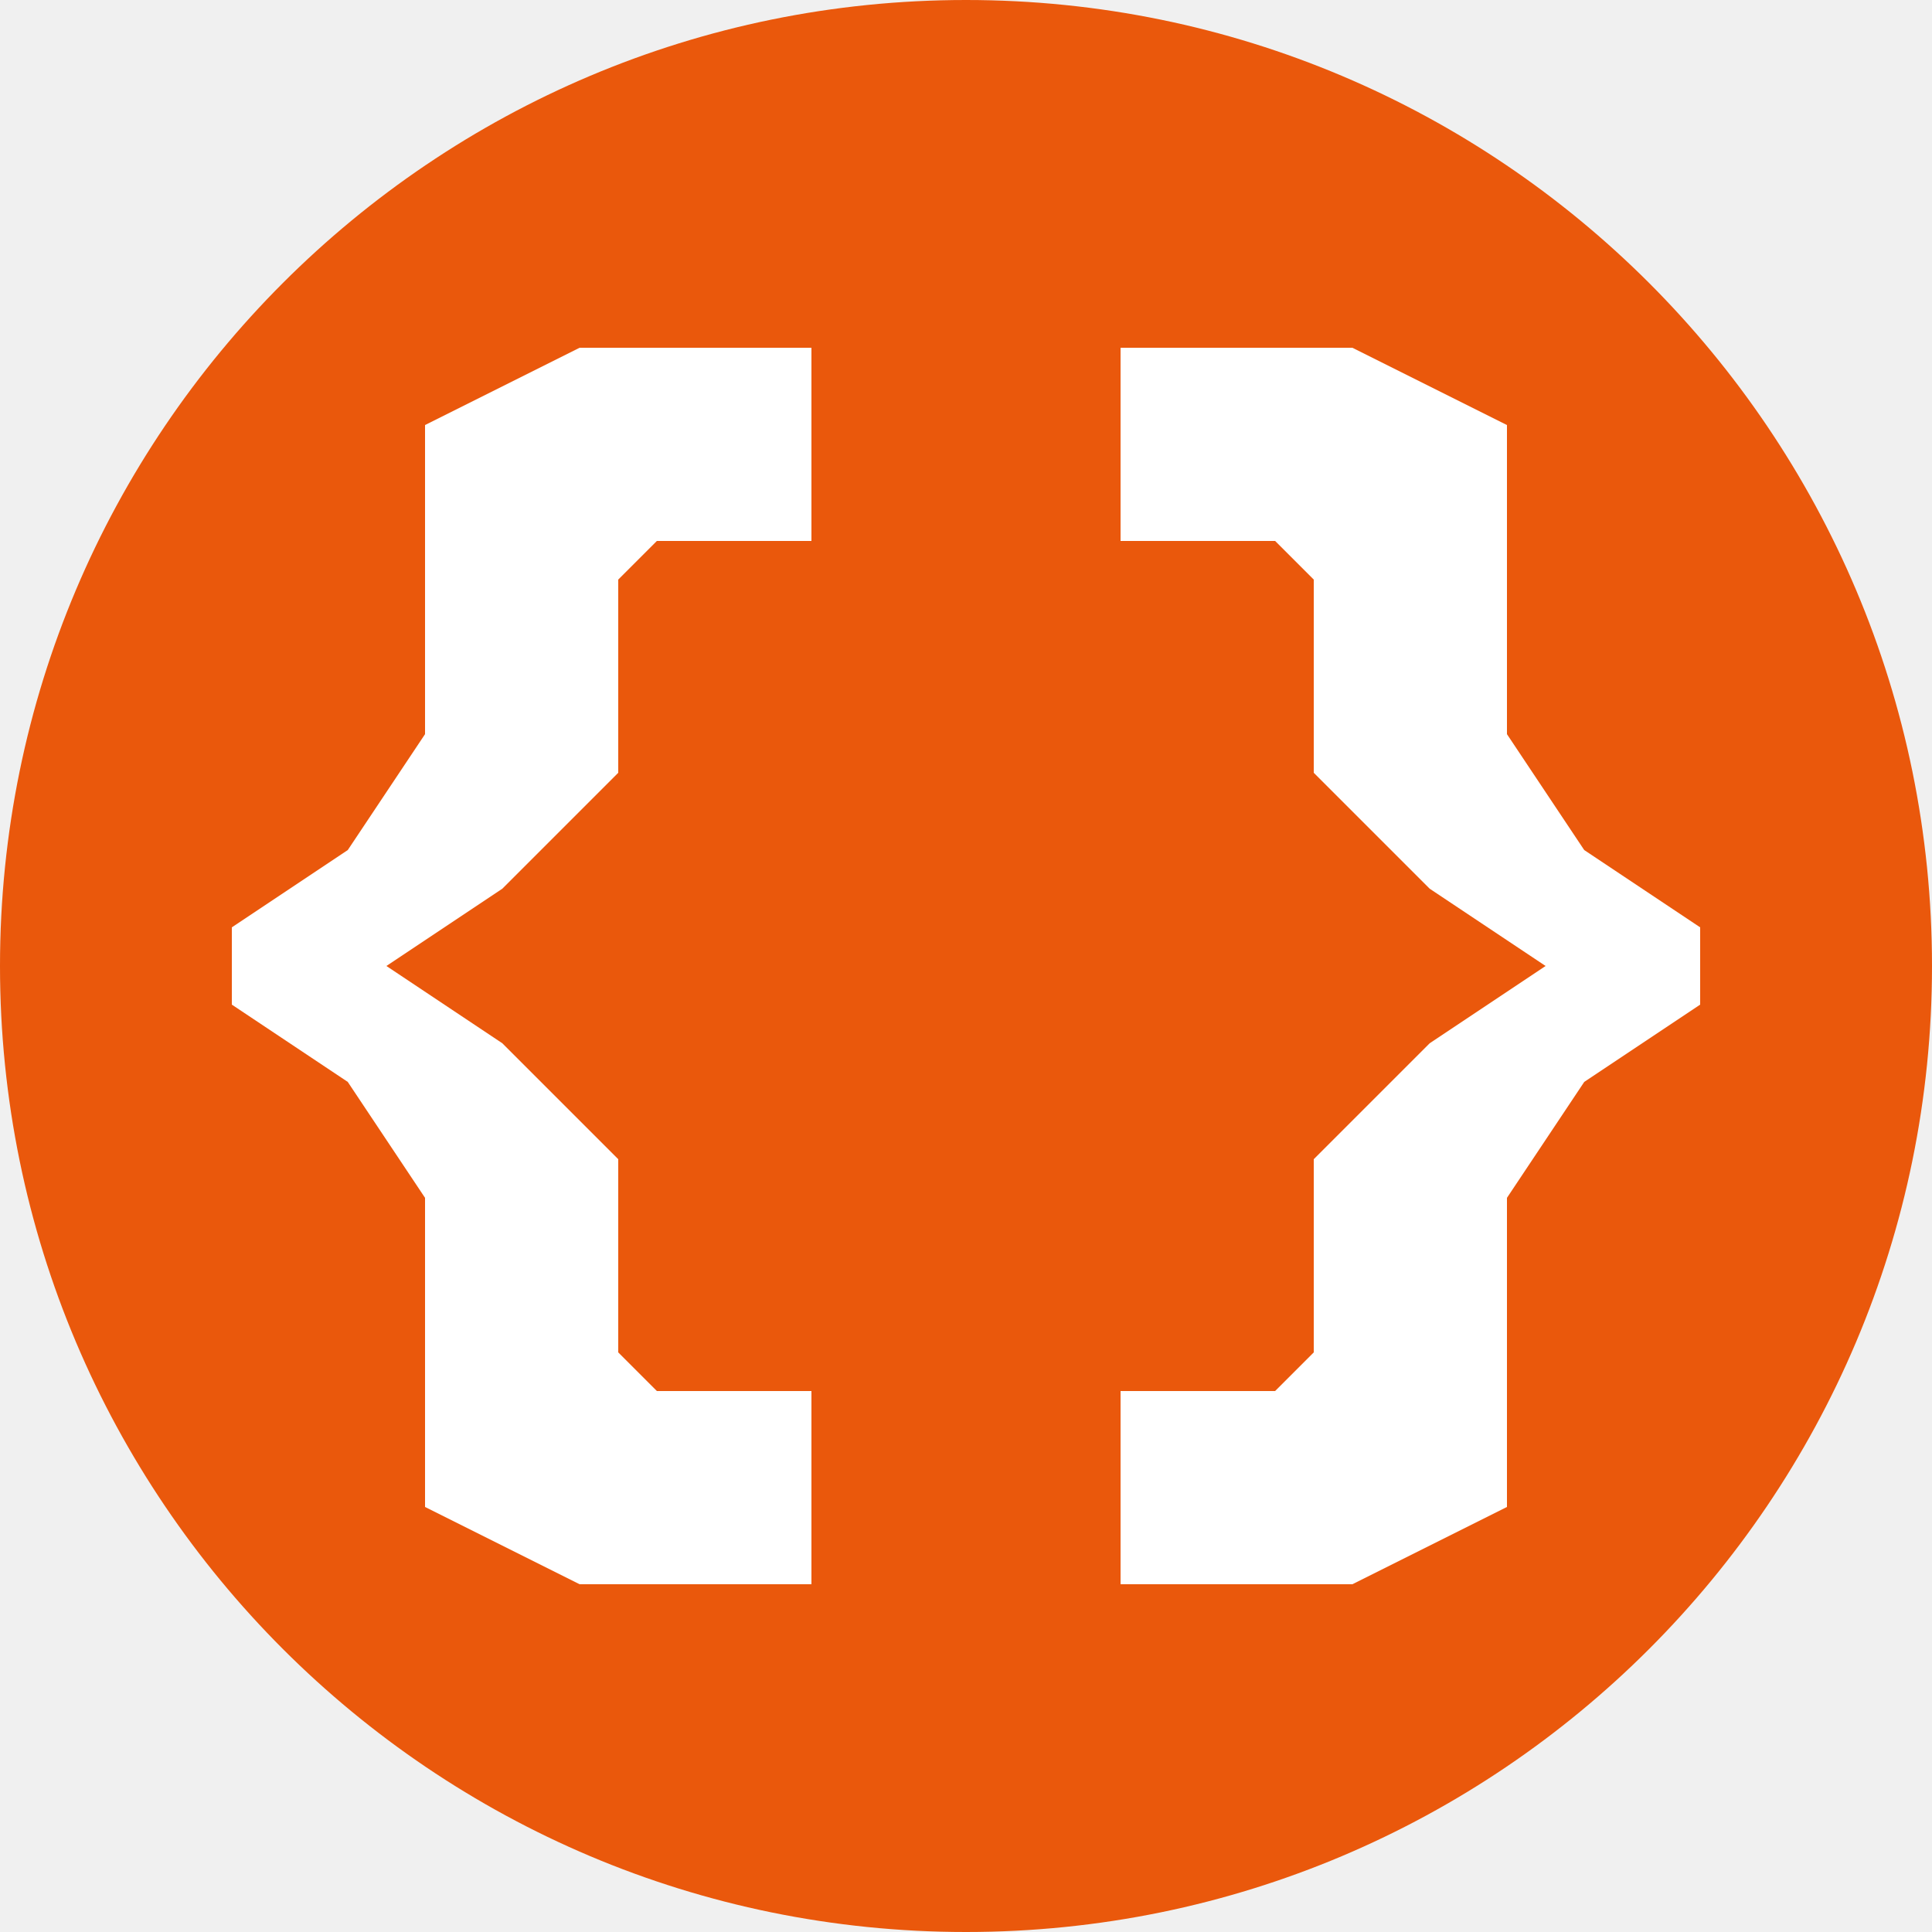
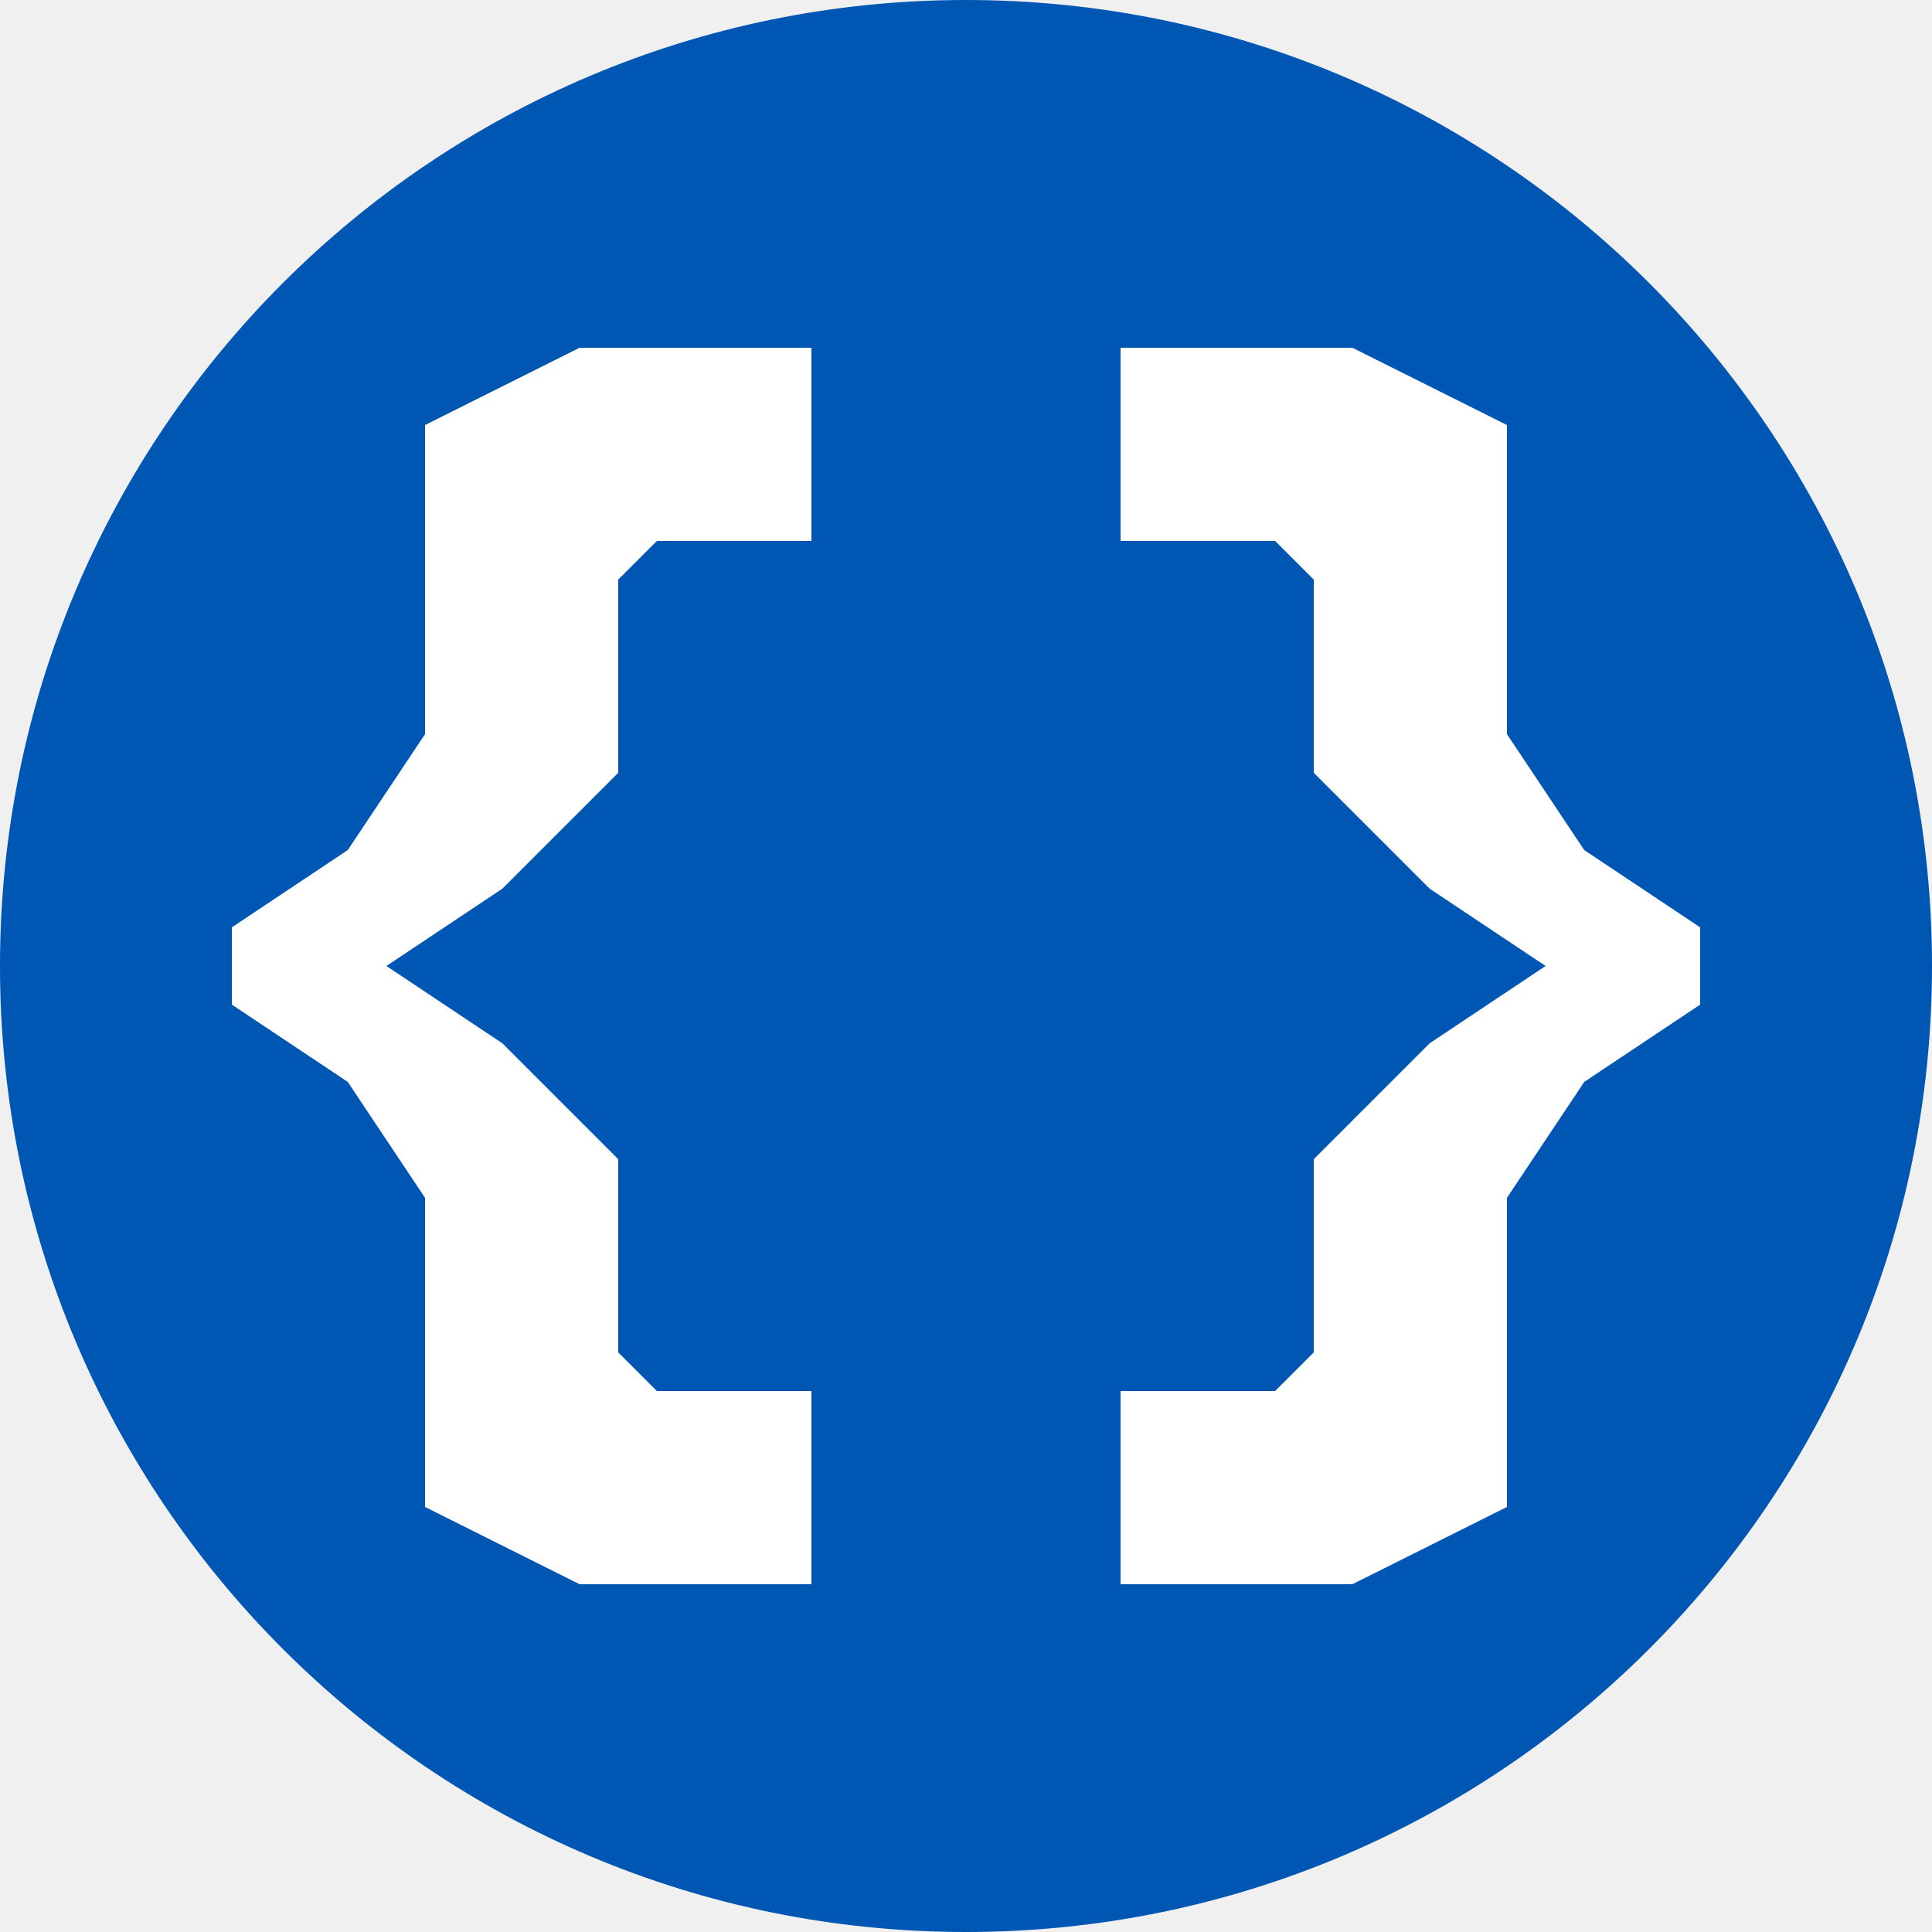
<svg xmlns="http://www.w3.org/2000/svg" viewBox="0 0 32 32">
-   <circle cx="16" cy="16" r="16" fill="#ea580c" />
+   <circle cx="16" cy="16" r="16" fill="#0056b3" />
  <polygon fill="#fff" points="13.44,5.76 9.6,5.76 7.04,7.04 7.04,12.16 5.76,14.08 3.84,15.36 3.84,16.64 5.76,17.92 7.04,19.84 7.04,24.96 9.6,26.24 13.44,26.24 13.44,23.04 10.88,23.04 10.24,22.4 10.24,19.2 8.32,17.28 6.4,16 8.32,14.72 10.24,12.8 10.24,9.6 10.88,8.96 13.44,8.96" />
  <polygon fill="#fff" points="18.56,5.76 22.4,5.76 24.96,7.04 24.96,12.16 26.24,14.08 28.16,15.36 28.16,16.64 26.24,17.92 24.96,19.84 24.96,24.96 22.4,26.24 18.56,26.24 18.56,23.04 21.12,23.04 21.76,22.4 21.76,19.2 23.68,17.28 25.6,16 23.68,14.72 21.76,12.8 21.76,9.6 21.12,8.96 18.56,8.96" />
</svg>
